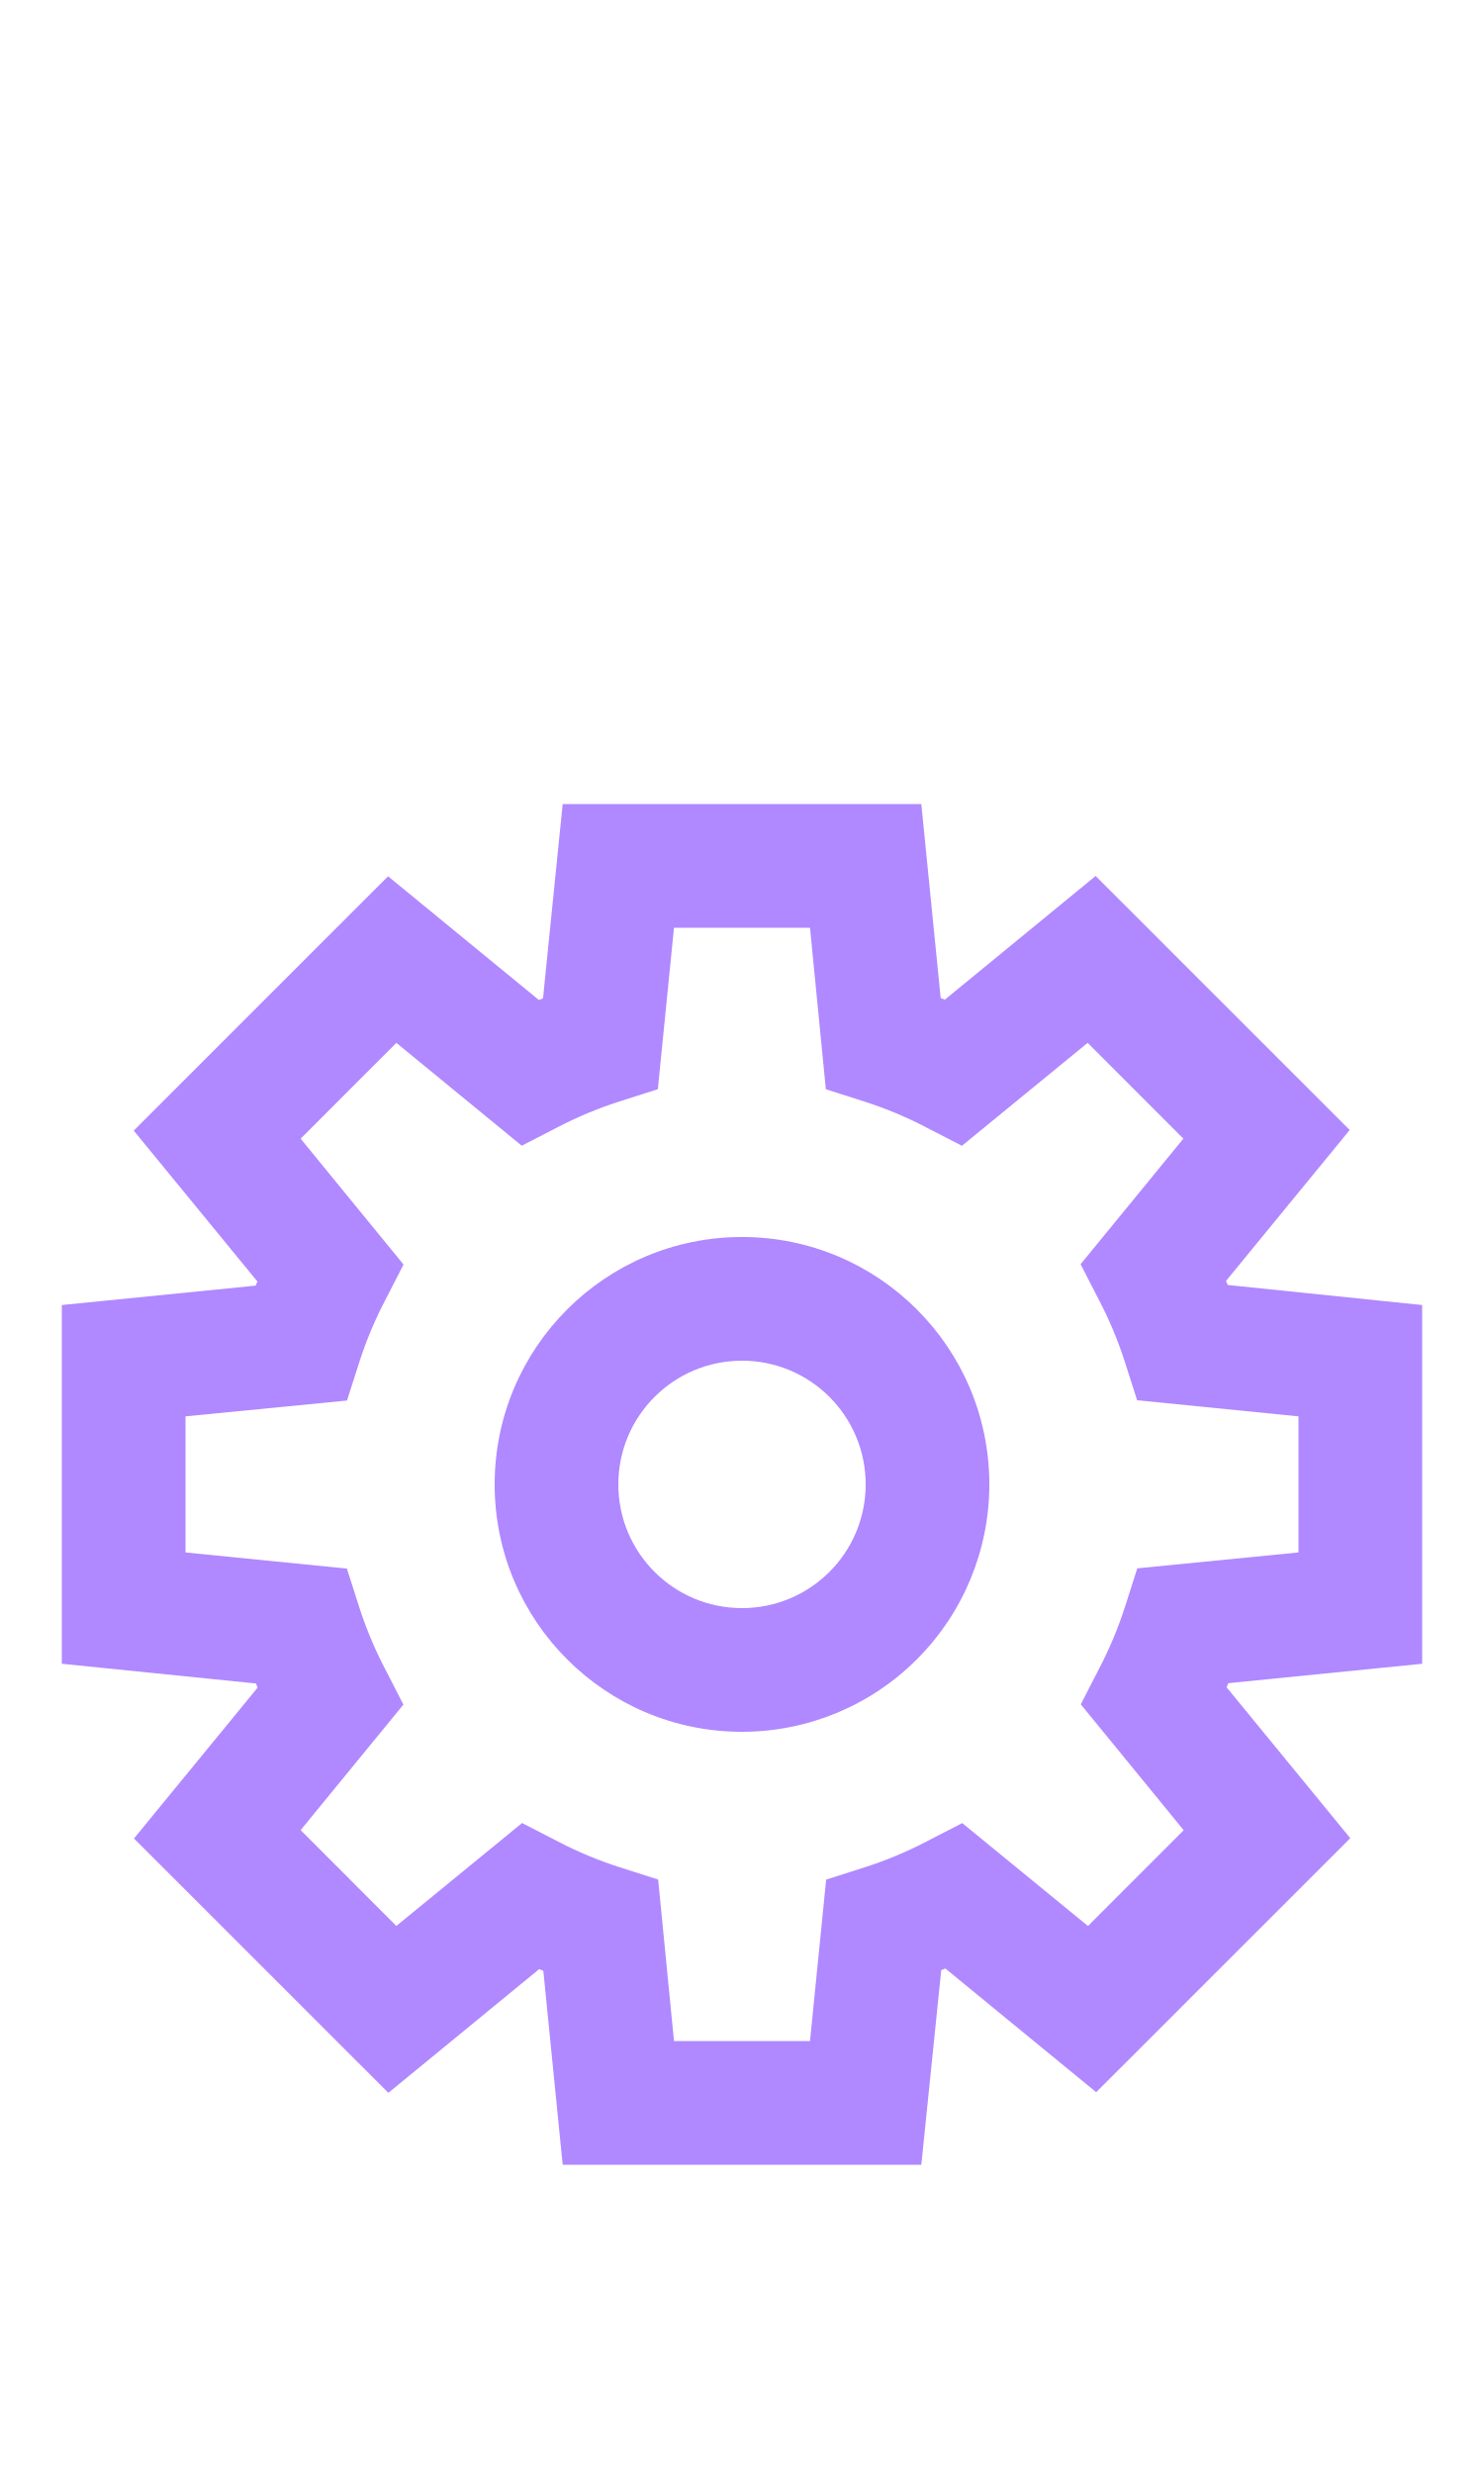
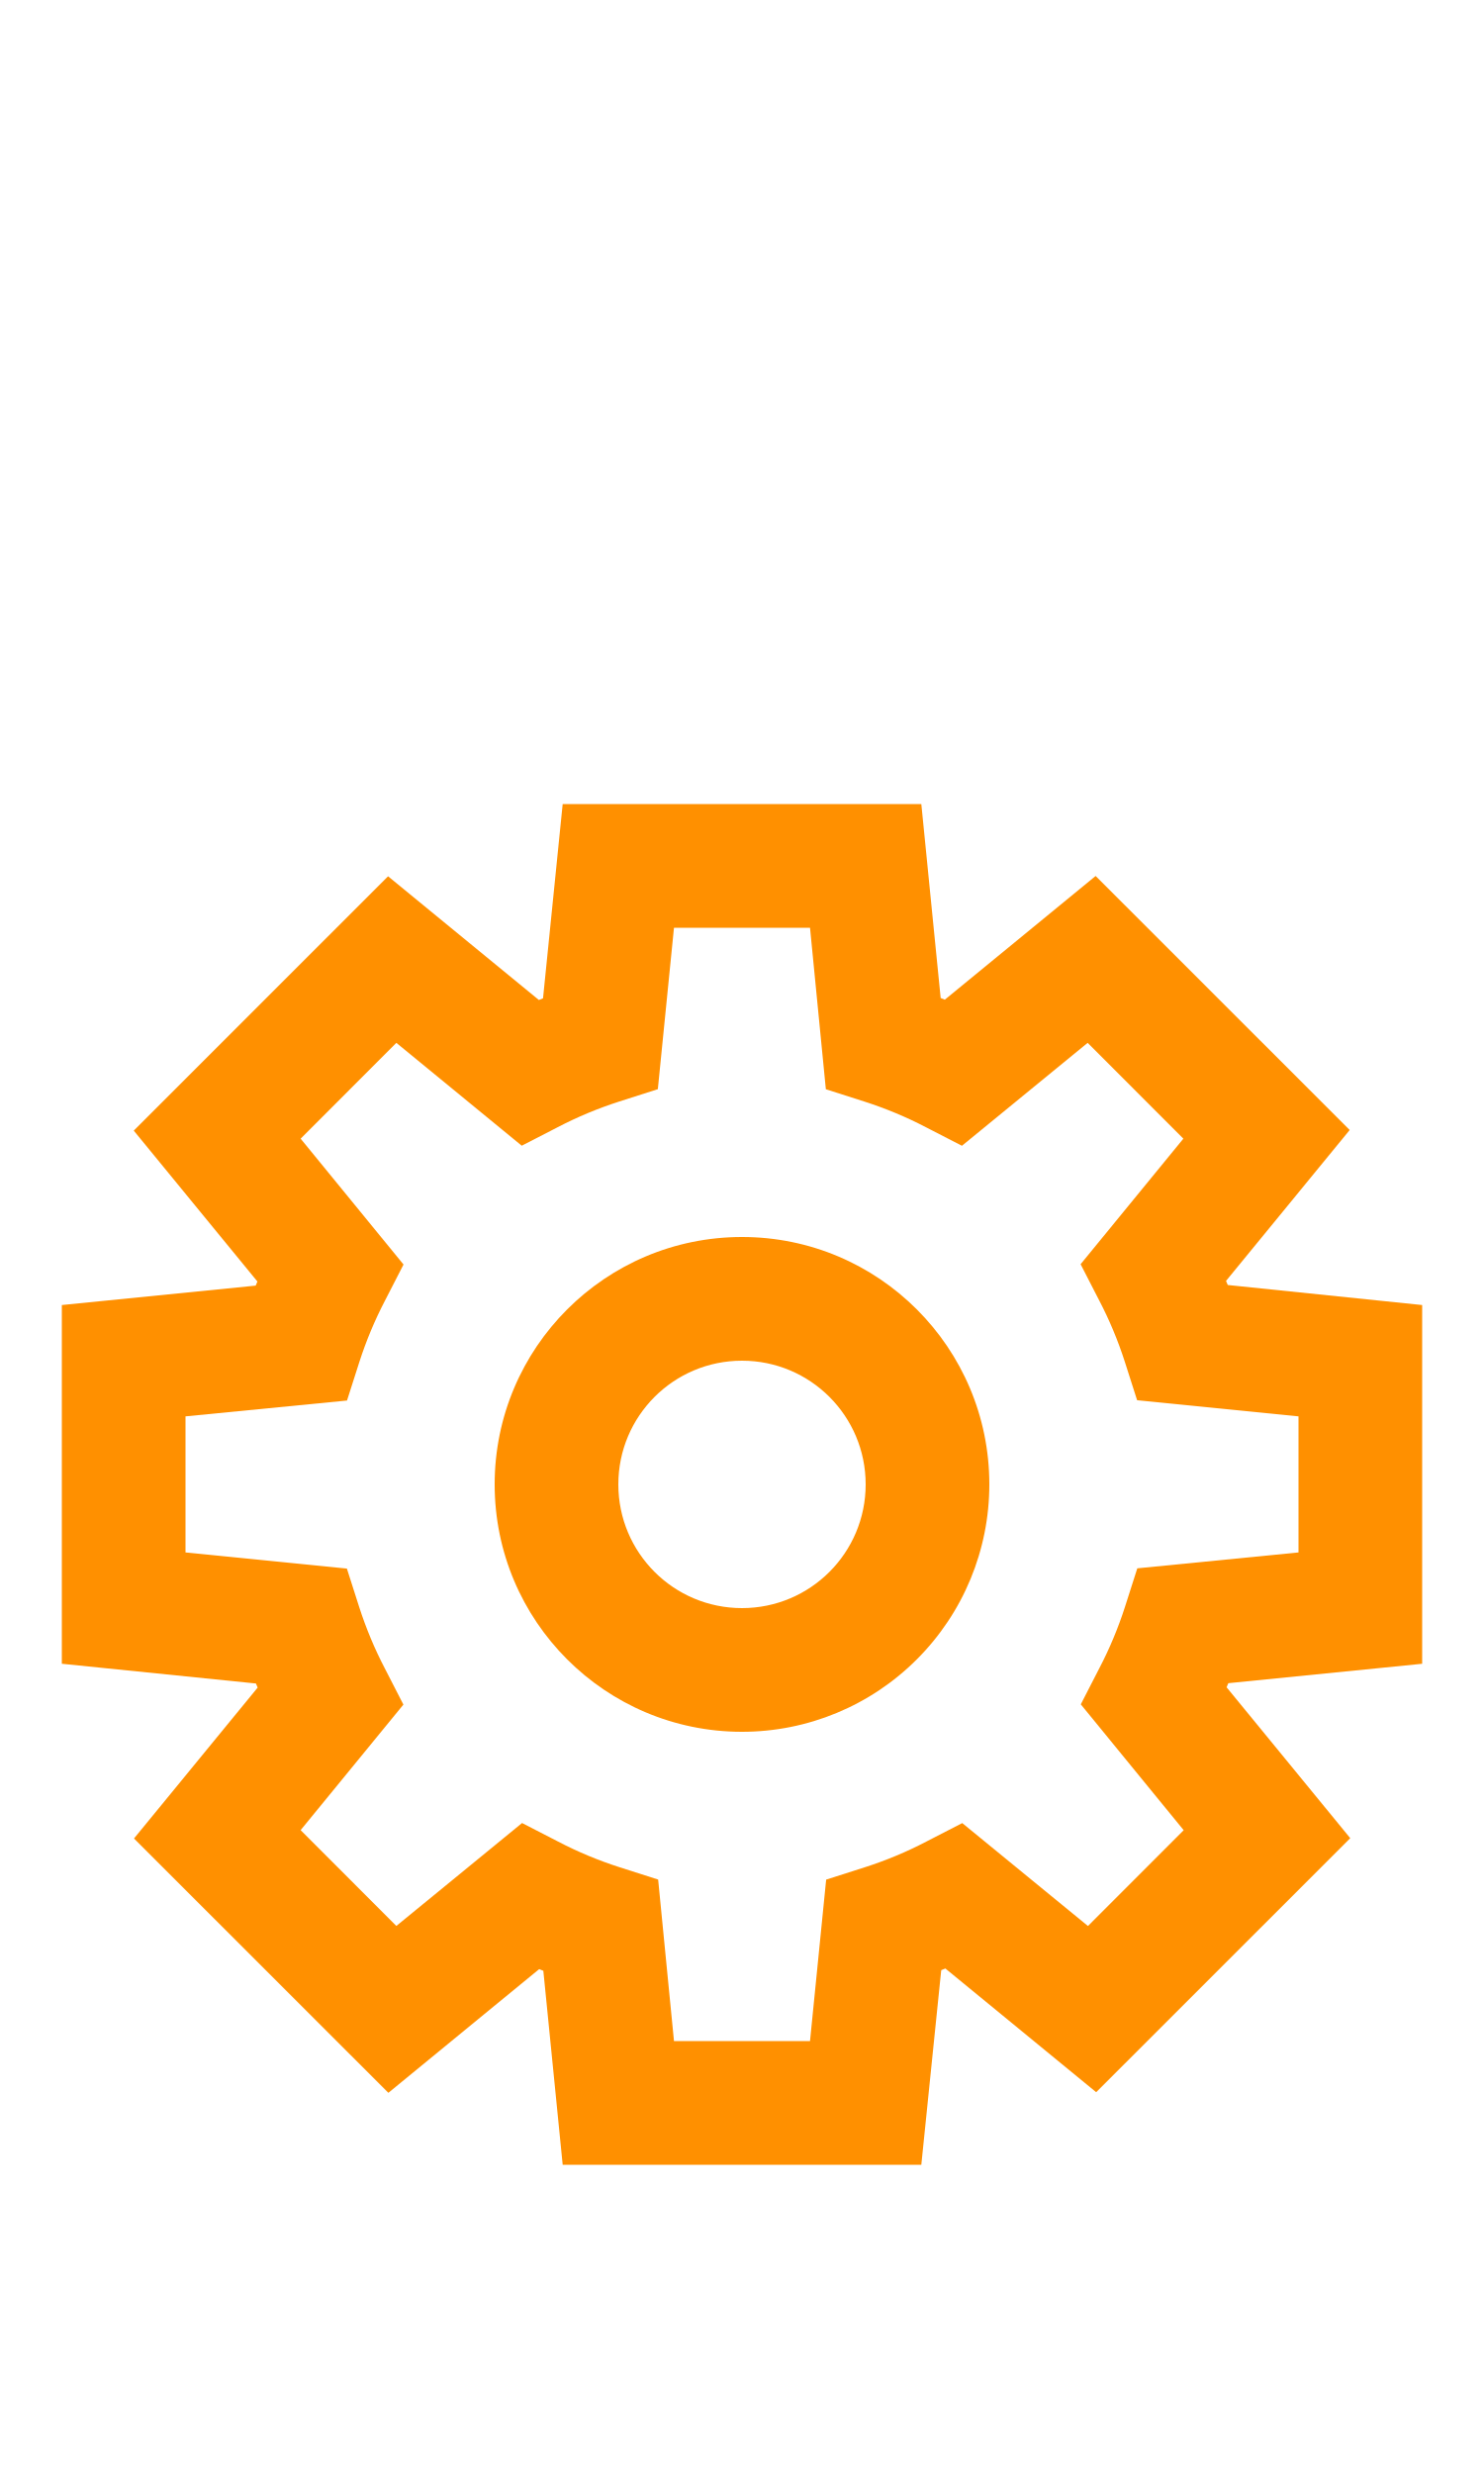
<svg xmlns="http://www.w3.org/2000/svg" width="24px" height="40px" viewBox="0 0 24 40" version="1.1">
  <g id="Artboard" stroke="none" stroke-width="1" fill="none" fill-rule="evenodd">
-     <g id="ic_settings-active" transform="translate(1, 13)" fill="#B088FF" fill-rule="nonzero">
+     <g id="ic_settings-active" transform="translate(1, 13)" fill="#FF9000" fill-rule="nonzero">
      <g id="Group_8818">
        <g id="Group_8816">
          <path d="M13.9,22 L8.1,22 L7.787,18.864 L7.72,18.837 L5.281,20.837 L1.167,16.725 L3.167,14.285 L3.139,14.219 L0,13.9 L0,8.1 L3.135,7.786 L3.163,7.72 L1.163,5.28 L5.276,1.168 L7.715,3.168 L7.782,3.141 L8.1,0 L13.9,0 L14.213,3.136 L14.28,3.163 L16.719,1.163 L20.828,5.27 L18.828,7.71 L18.856,7.776 L22,8.1 L22,13.9 L18.865,14.214 L18.837,14.28 L20.837,16.72 L16.728,20.827 L14.289,18.827 L14.222,18.854 L13.9,22 Z M9.9,20 L12.1,20 L12.361,17.39 L12.987,17.19 C13.329,17.08 13.661,16.942 13.979,16.776 L14.562,16.476 L16.595,18.14 L18.143,16.591 L16.479,14.556 L16.779,13.972 C16.945,13.654 17.083,13.323 17.193,12.982 L17.393,12.357 L20,12.1 L20,9.9 L17.39,9.639 L17.19,9.014 C17.08,8.673 16.942,8.342 16.776,8.024 L16.476,7.44 L18.138,5.41 L16.59,3.861 L14.557,5.525 L13.974,5.225 C13.656,5.059 13.324,4.921 12.982,4.811 L12.356,4.611 L12.1,2 L9.9,2 L9.639,4.61 L9.013,4.81 C8.671,4.92 8.339,5.058 8.021,5.224 L7.438,5.524 L5.41,3.861 L3.862,5.41 L5.526,7.445 L5.226,8.029 C5.06,8.347 4.922,8.678 4.812,9.019 L4.612,9.644 L2,9.9 L2,12.1 L4.61,12.361 L4.81,12.986 C4.92,13.327 5.058,13.658 5.224,13.976 L5.524,14.56 L3.862,16.59 L5.41,18.139 L7.443,16.475 L8.026,16.775 C8.344,16.941 8.676,17.079 9.018,17.189 L9.644,17.389 L9.9,20 Z" id="Path_18871" />
        </g>
        <g id="Group_8817" transform="translate(7, 7)">
          <path d="M4,8 C1.791,8 0,6.209 0,4 C0,1.791 1.791,0 4,0 C6.209,0 8,1.791 8,4 C8,5.061 7.579,6.078 6.828,6.828 C6.078,7.579 5.061,8 4,8 Z M4,2 C2.895,2 2,2.895 2,4 C2,5.105 2.895,6 4,6 C5.105,6 6,5.105 6,4 C6,2.895 5.105,2 4,2 Z" id="Path_18872" />
        </g>
      </g>
    </g>
  </g>
</svg>
